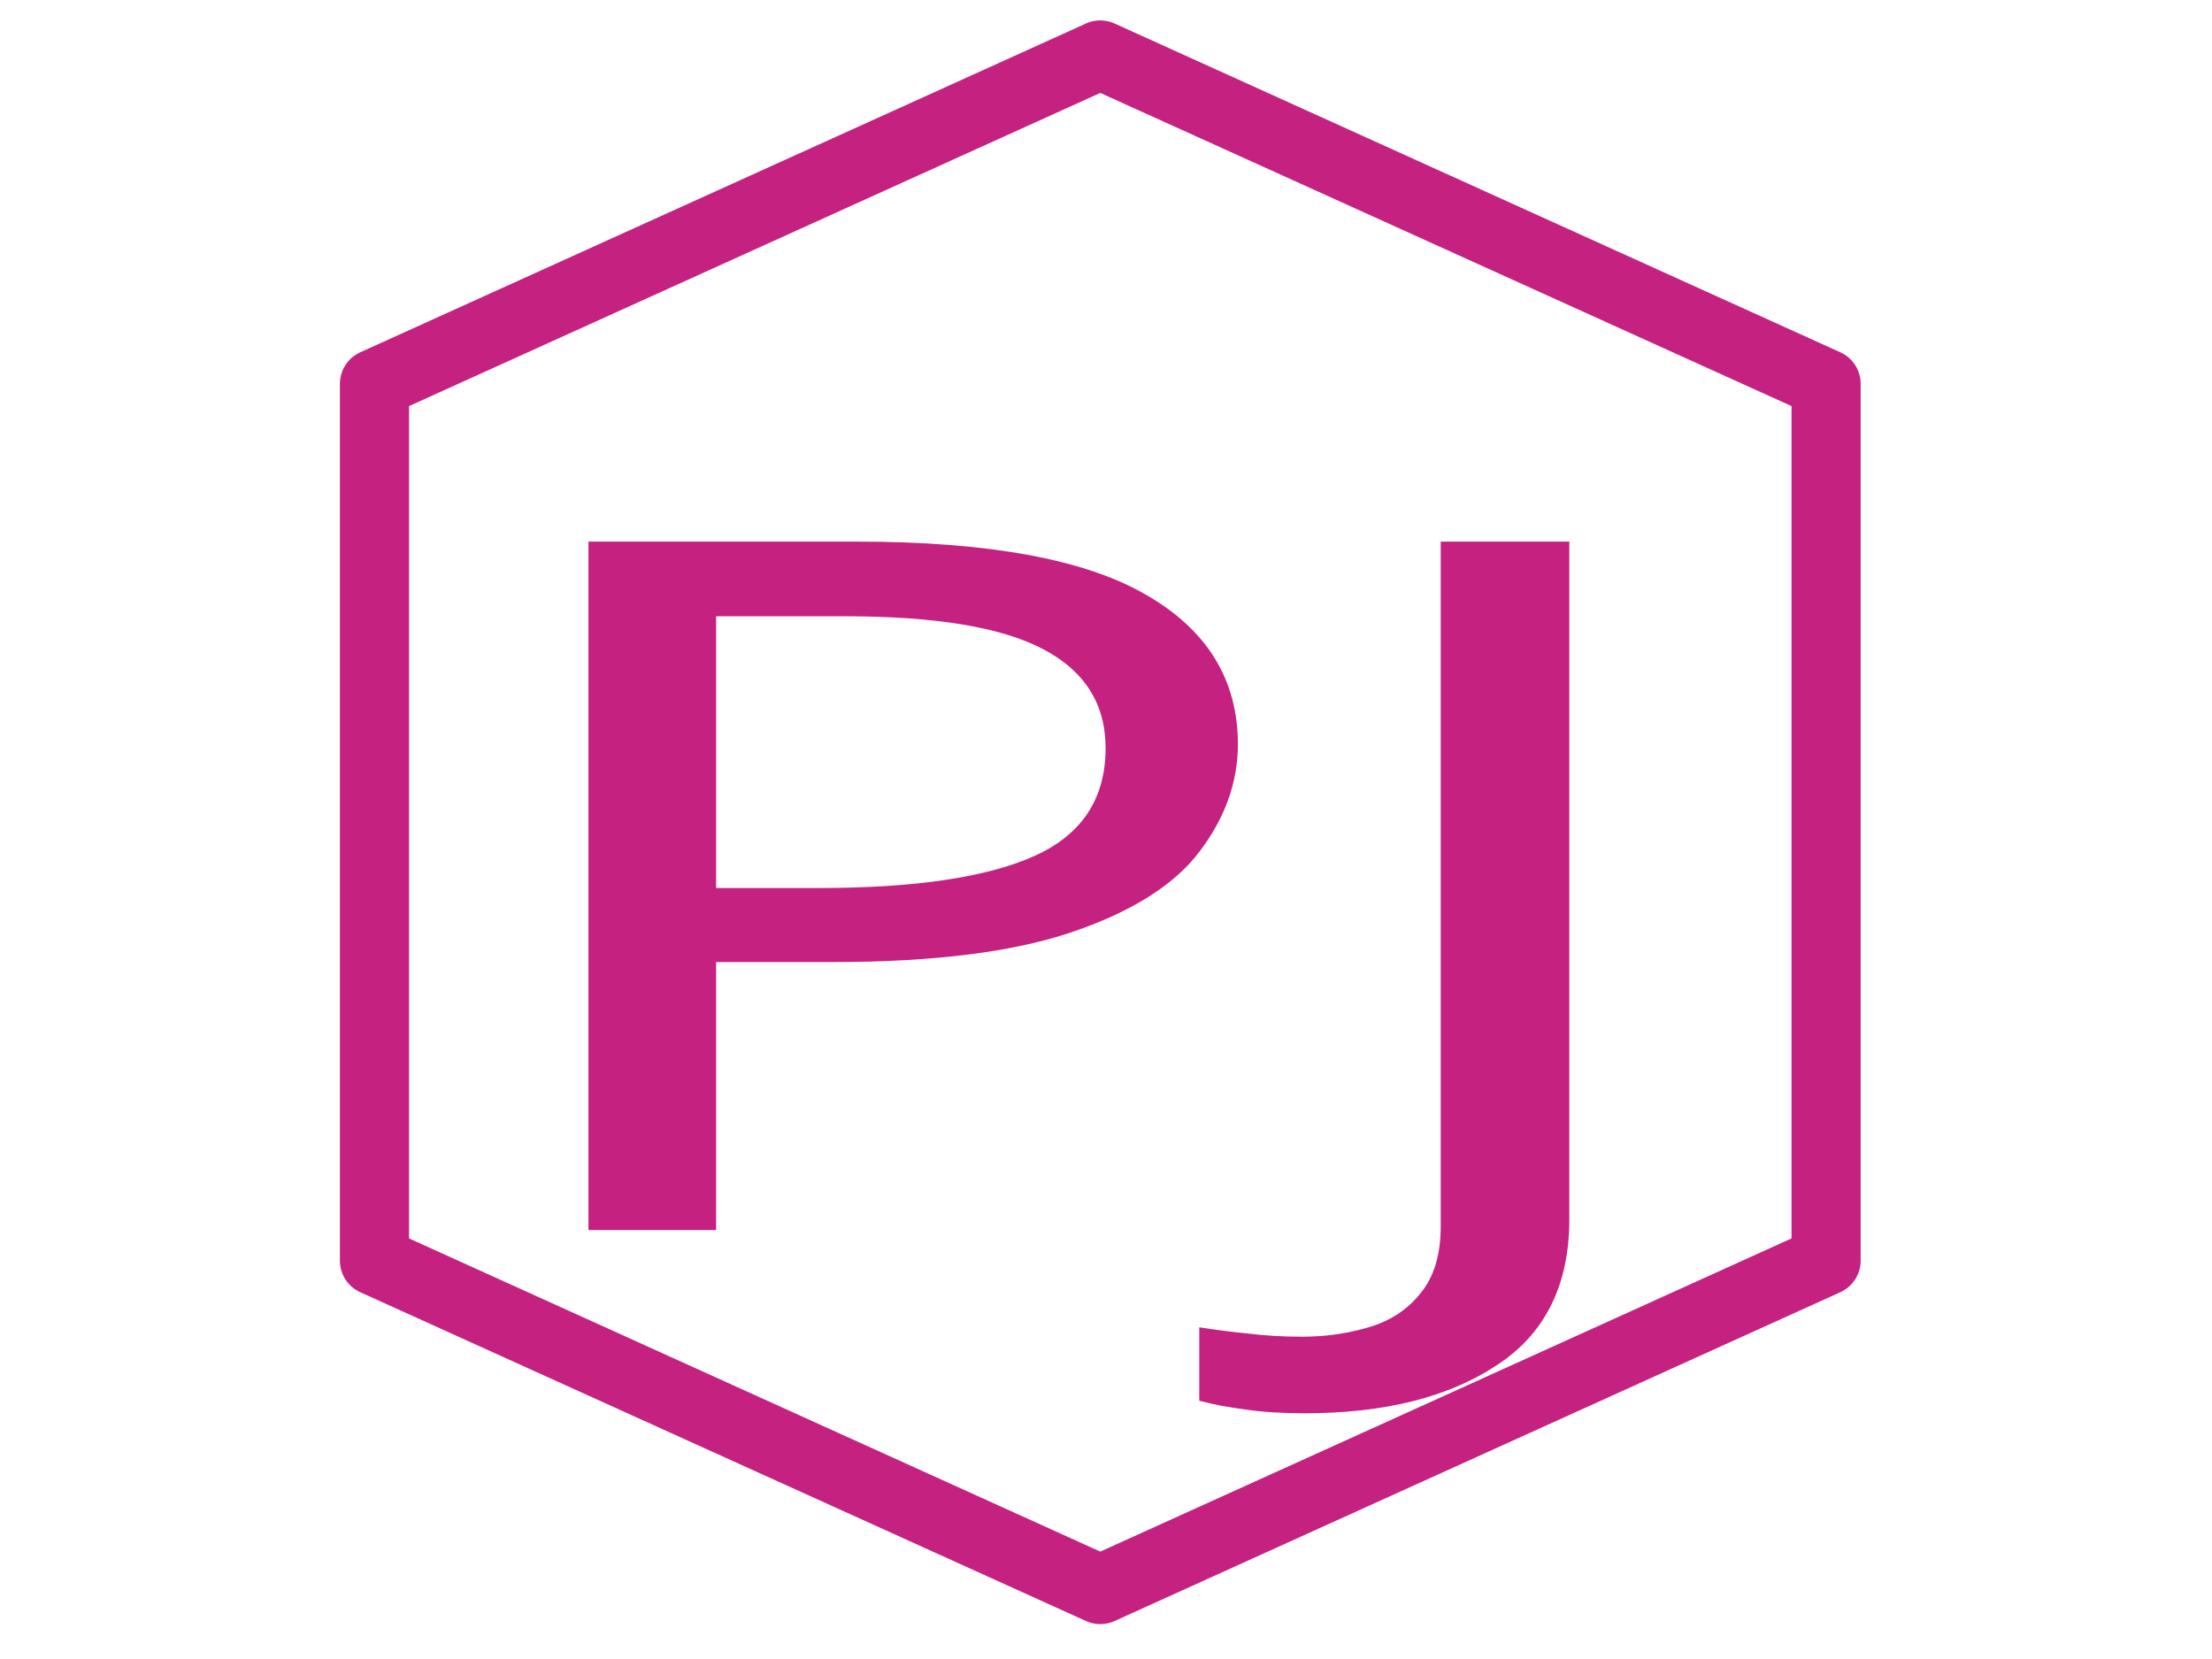
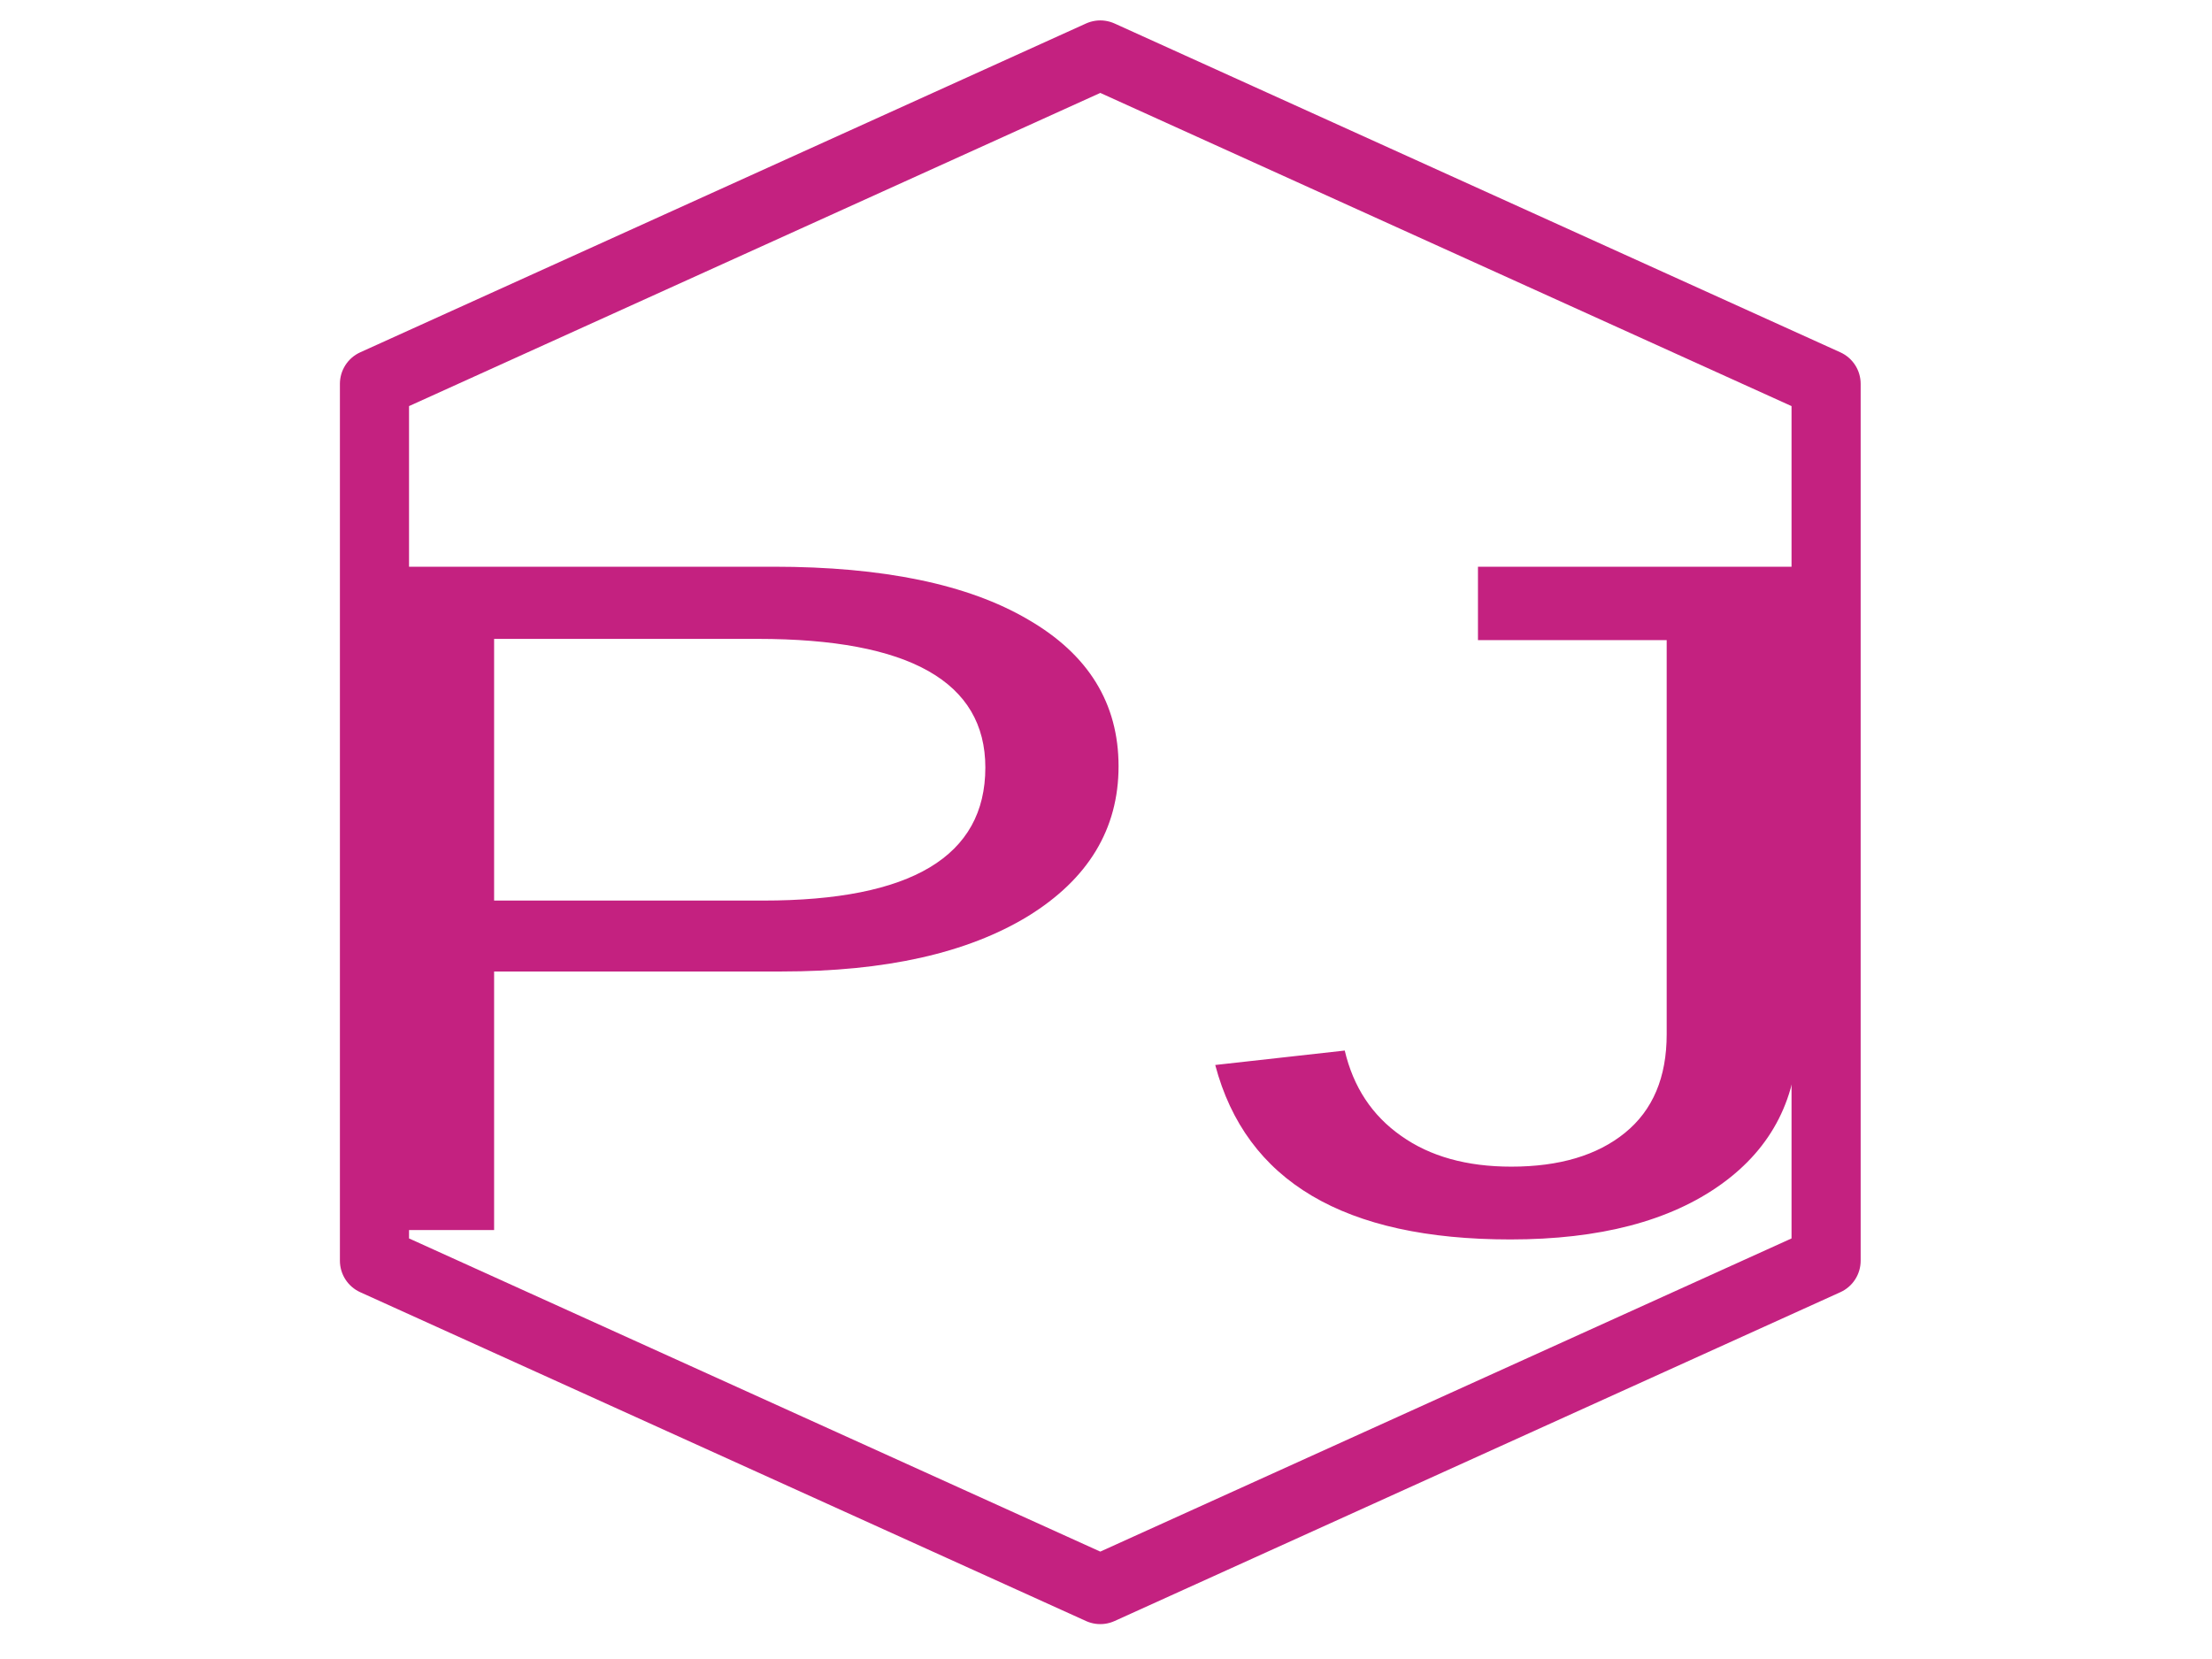
<svg xmlns="http://www.w3.org/2000/svg" width="640" height="480">
  <g class="layer">
-     <text fill="#c42180" font-family="Fantasy" font-size="24" id="svg_1" stroke="#c42180" stroke-linejoin="round" stroke-width="0" text-anchor="middle" transform="matrix(17.1305 0 0 11.6204 -1826.78 -1454.99)" x="124.785" xml:space="preserve" y="155.837">PJ</text>
+     <text fill="#c42180" font-family="Fantasy, Impact, Verdana, Calibri, Arial, sans-serif" font-size="24" id="svg_1" stroke="#c42180" stroke-linejoin="round" stroke-width="0" text-anchor="middle" transform="matrix(17.1305 0 0 11.6204 -1826.78 -1454.99)" x="124.785" xml:space="preserve" y="155.837">PJ</text>
    <path d="m96.346,237.906l95.143,-210l253.714,0l95.143,210l-95.143,210l-253.714,0l-95.143,-210z" fill="#000000" fill-opacity="0" id="svg_7" stroke="#c42180" stroke-linejoin="round" stroke-width="20" transform="rotate(90 318.346 237.906)" />
  </g>
</svg>
